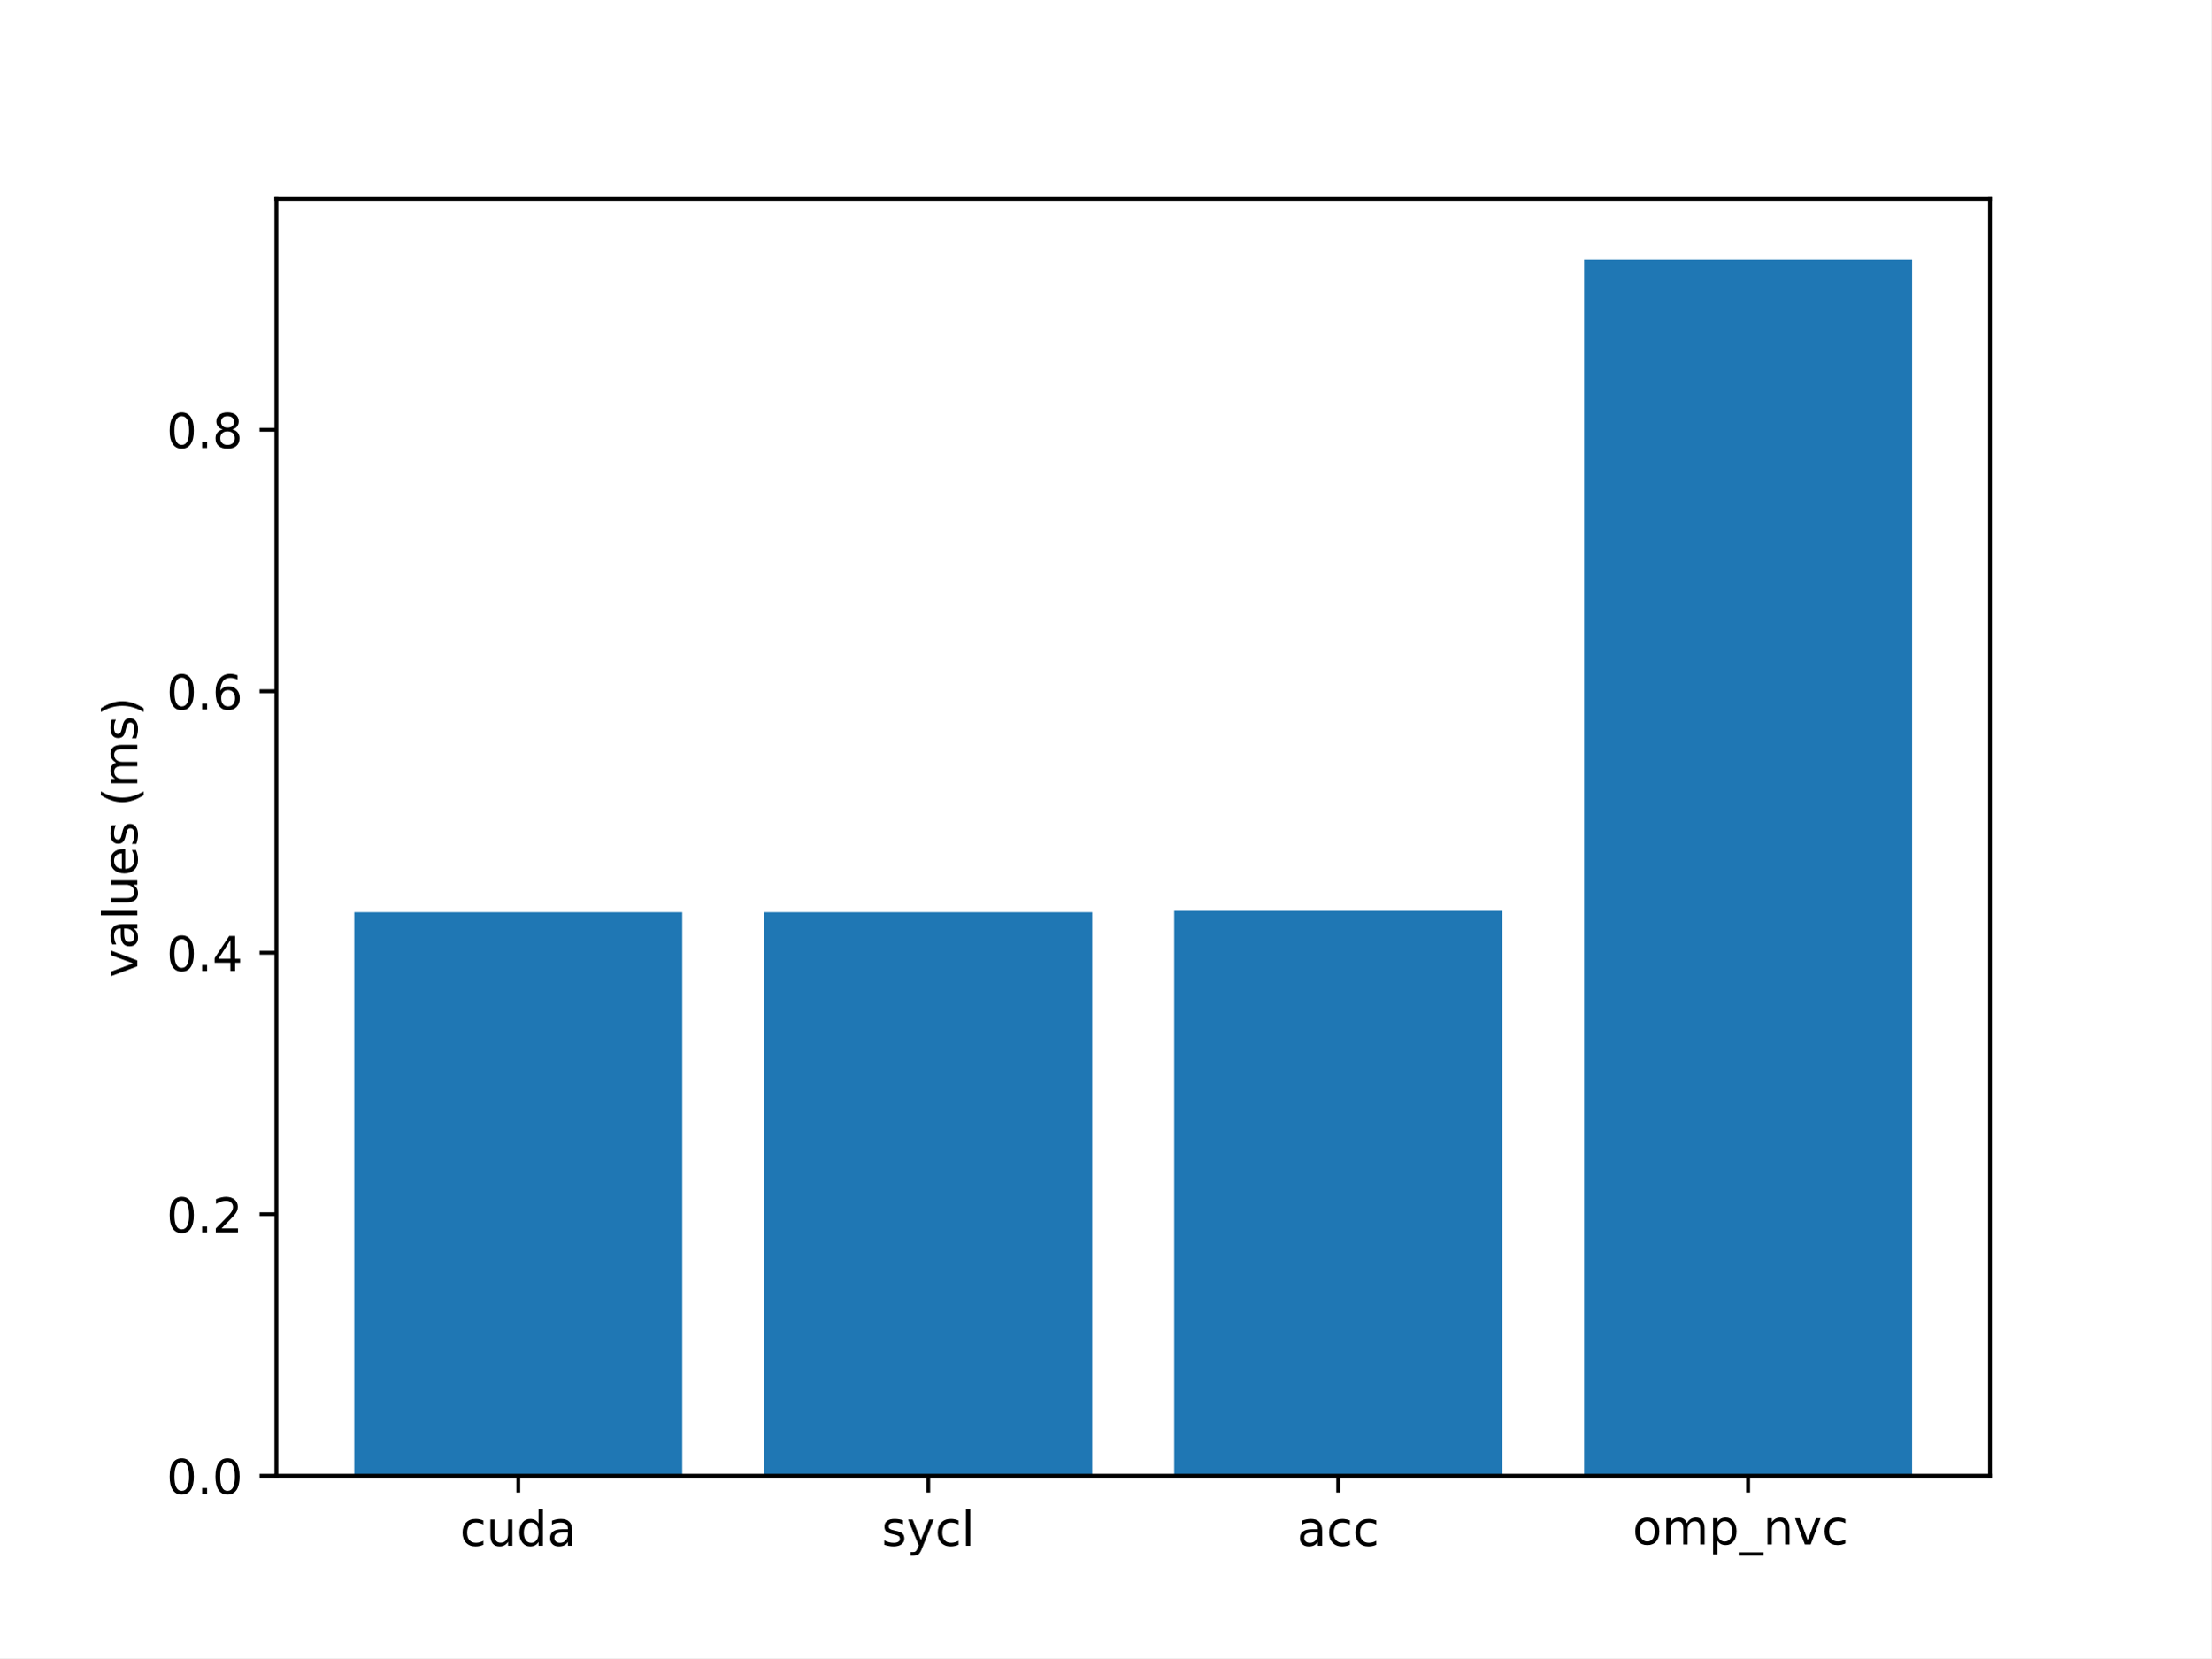
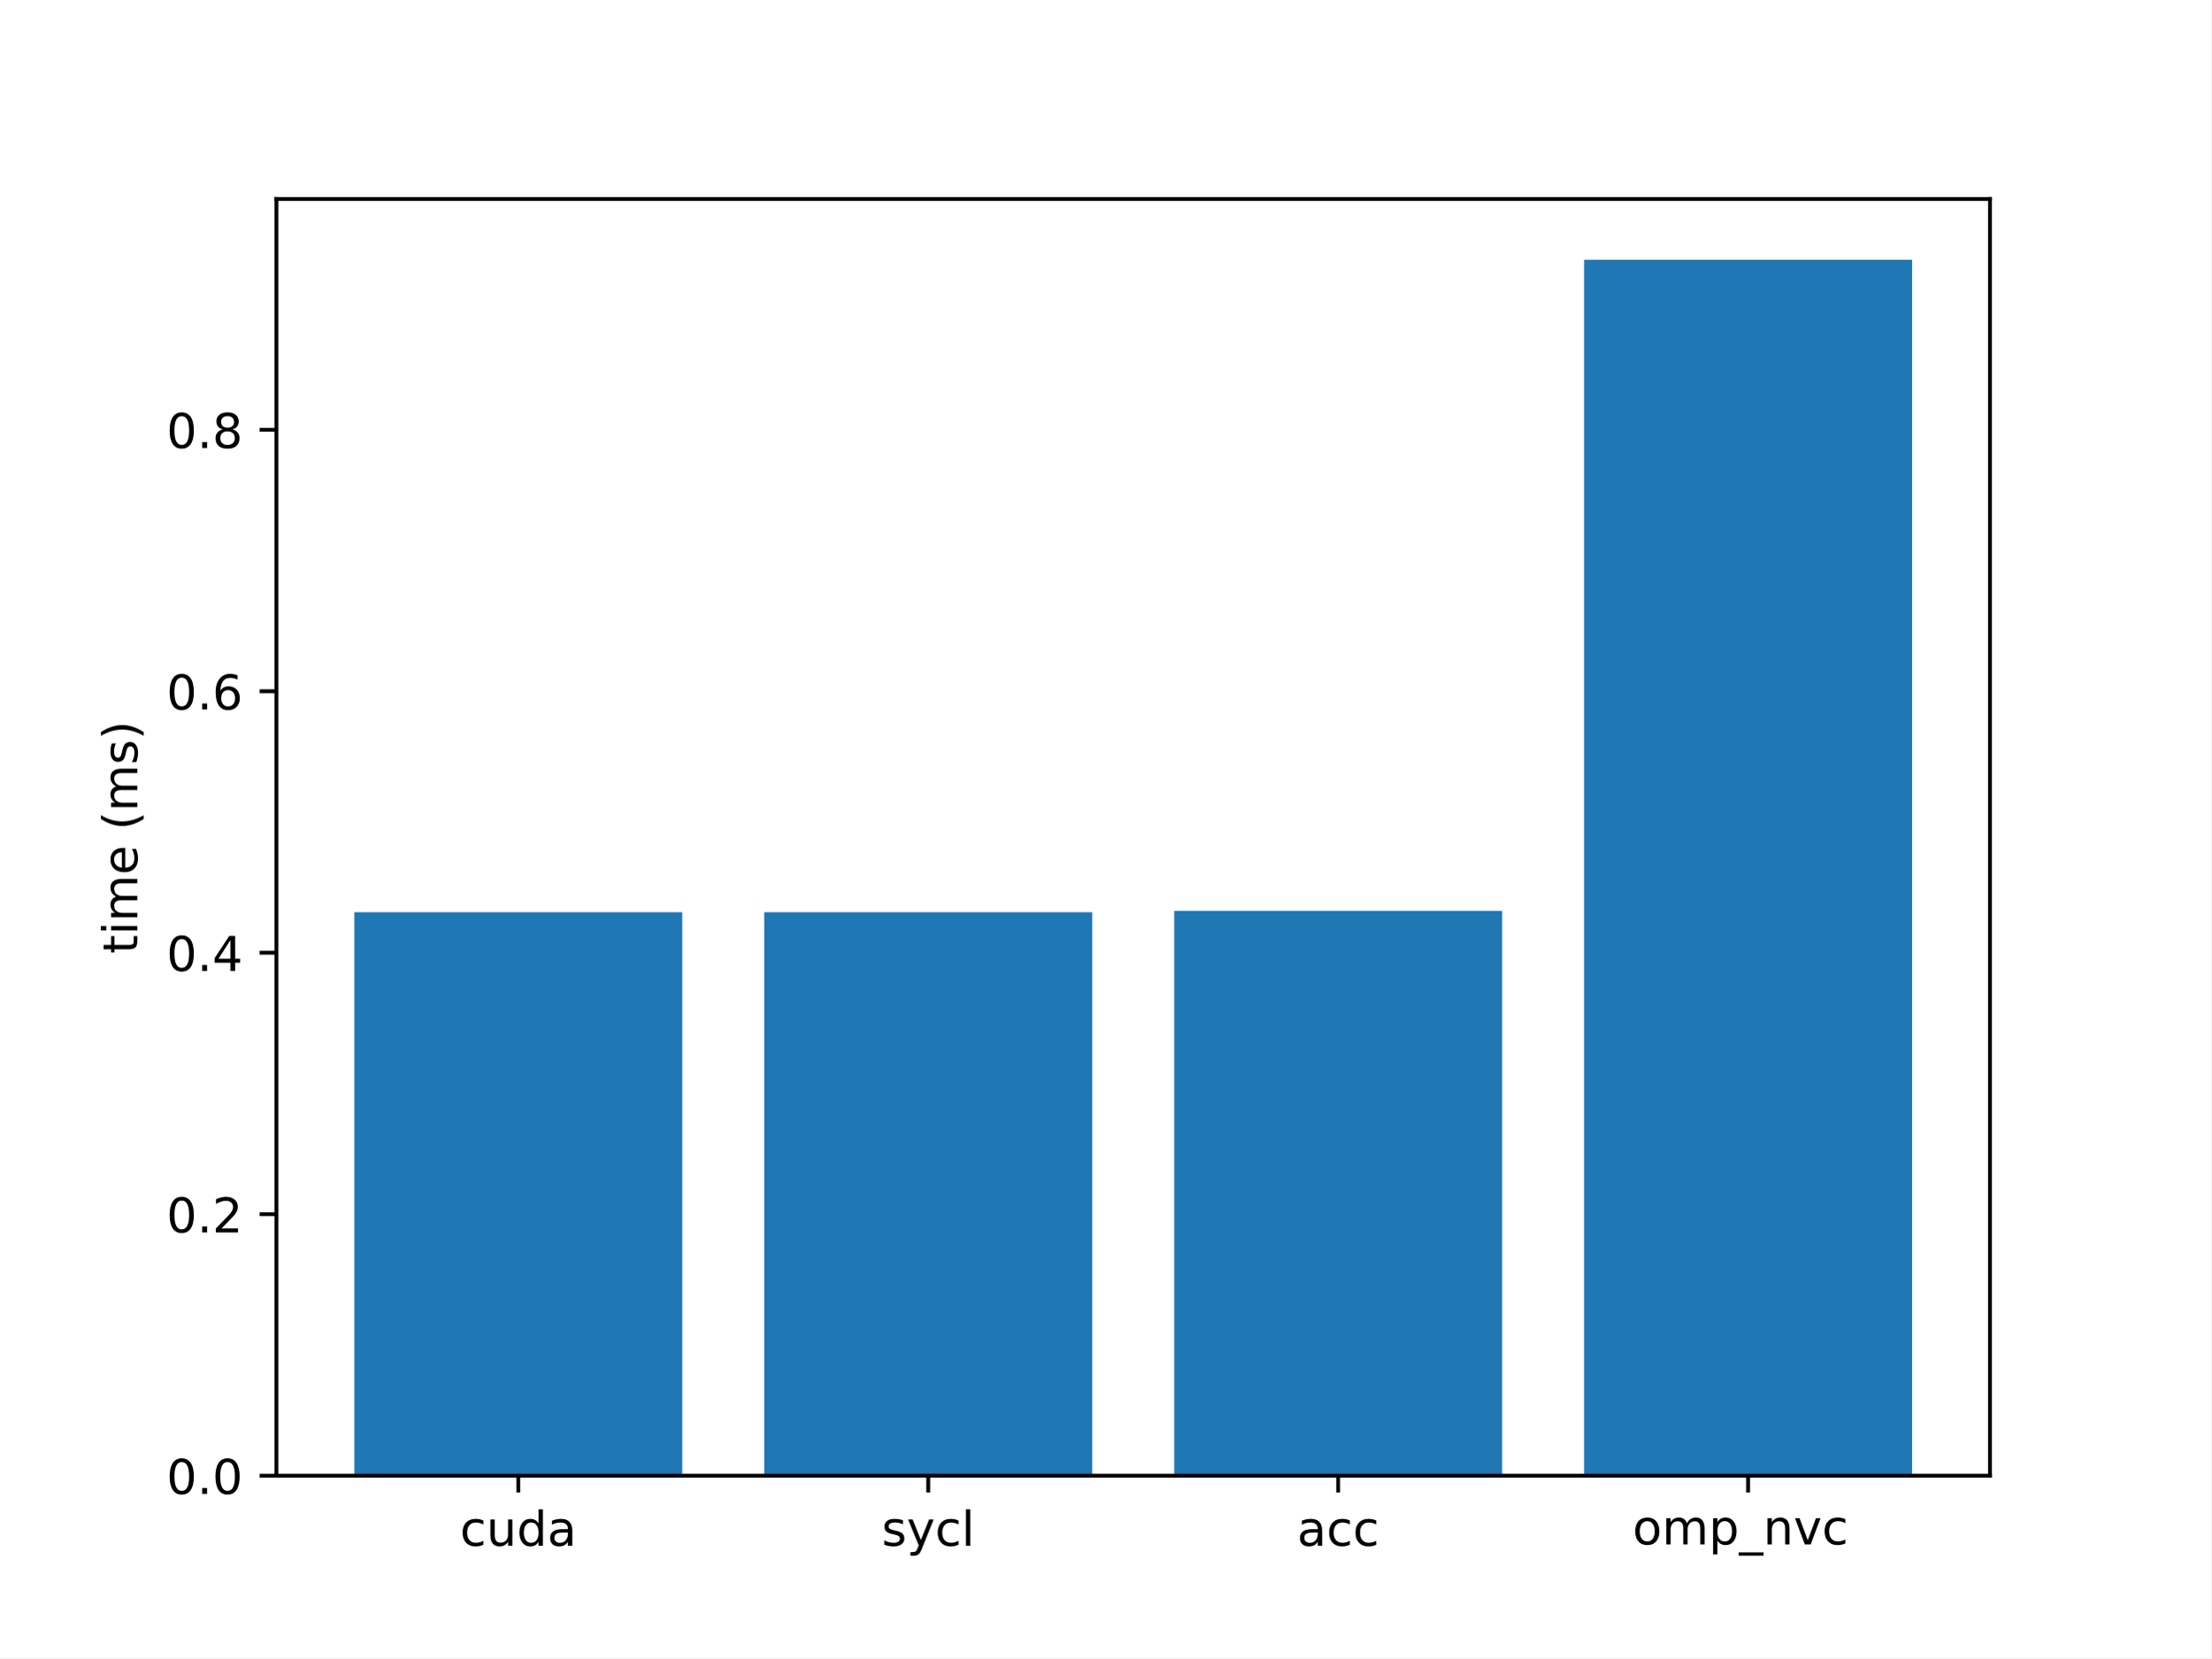
<svg xmlns="http://www.w3.org/2000/svg" xmlns:xlink="http://www.w3.org/1999/xlink" width="460.8pt" height="345.6pt" viewBox="0 0 460.8 345.6" version="1.1">
  <defs>
    <style type="text/css">*{stroke-linejoin: round; stroke-linecap: butt}</style>
  </defs>
  <g id="figure_1">
    <g id="patch_1">
      <path d="M 0 345.6  L 460.8 345.6  L 460.8 0  L 0 0  z " style="fill: #ffffff" />
    </g>
    <g id="axes_1">
      <g id="patch_2">
        <path d="M 57.6 307.584  L 414.72 307.584  L 414.72 41.472  L 57.6 41.472  z " style="fill: #ffffff" />
      </g>
      <g id="patch_3">
-         <path d="M 73.833 307.584  L 142.181 307.584  L 142.181 190.13  L 73.833 190.13  z " clip-path="url(#p67231485bb)" style="fill: #1f77b4" />
+         <path d="M 73.833 307.584  L 142.181 307.584  L 142.181 190.13  L 73.833 190.13  z " clip-path="url(#p99c7ca8759)" style="fill: #1f77b4" />
      </g>
      <g id="patch_4">
-         <path d="M 159.268 307.584  L 227.616 307.584  L 227.616 190.13  L 159.268 190.13  z " clip-path="url(#p67231485bb)" style="fill: #1f77b4" />
+         <path d="M 159.268 307.584  L 227.616 307.584  L 227.616 190.13  L 159.268 190.13  z " clip-path="url(#p99c7ca8759)" style="fill: #1f77b4" />
      </g>
      <g id="patch_5">
-         <path d="M 244.704 307.584  L 313.052 307.584  L 313.052 189.857  L 244.704 189.857  z " clip-path="url(#p67231485bb)" style="fill: #1f77b4" />
+         <path d="M 244.704 307.584  L 313.052 307.584  L 313.052 189.857  L 244.704 189.857  z " clip-path="url(#p99c7ca8759)" style="fill: #1f77b4" />
      </g>
      <g id="patch_6">
-         <path d="M 330.139 307.584  L 398.487 307.584  L 398.487 54.144  L 330.139 54.144  z " clip-path="url(#p67231485bb)" style="fill: #1f77b4" />
+         <path d="M 330.139 307.584  L 398.487 307.584  L 398.487 54.144  L 330.139 54.144  z " clip-path="url(#p99c7ca8759)" style="fill: #1f77b4" />
      </g>
      <g id="matplotlib.axis_1">
        <g id="xtick_1">
          <g id="line2d_1">
            <defs>
-               <path id="mbf693a1b99" d="M 0 0  L 0 3.5  " style="stroke: #000000; stroke-width: 0.8" />
+               <path id="m22016f5123" d="M 0 0  L 0 3.5  " style="stroke: #000000; stroke-width: 0.8" />
            </defs>
            <g>
-               <use xlink:href="#mbf693a1b99" x="108.007" y="307.584" style="stroke: #000000; stroke-width: 0.8" />
+               <use xlink:href="#m22016f5123" x="108.007" y="307.584" style="stroke: #000000; stroke-width: 0.8" />
            </g>
          </g>
          <g id="text_1">
            <g transform="translate(92.67252 322.1824) scale(0.1 -0.1)">
              <defs>
                <path id="DejaVuSans-20" transform="scale(0.015625)" />
                <path id="DejaVuSans-63" d="M 3122 3366  L 3122 2828  Q 2878 2963 2633 3030  Q 2388 3097 2138 3097  Q 1578 3097 1268 2742  Q 959 2388 959 1747  Q 959 1106 1268 751  Q 1578 397 2138 397  Q 2388 397 2633 464  Q 2878 531 3122 666  L 3122 134  Q 2881 22 2623 -34  Q 2366 -91 2075 -91  Q 1284 -91 818 406  Q 353 903 353 1747  Q 353 2603 823 3093  Q 1294 3584 2113 3584  Q 2378 3584 2631 3529  Q 2884 3475 3122 3366  z " transform="scale(0.015625)" />
                <path id="DejaVuSans-75" d="M 544 1381  L 544 3500  L 1119 3500  L 1119 1403  Q 1119 906 1312 657  Q 1506 409 1894 409  Q 2359 409 2629 706  Q 2900 1003 2900 1516  L 2900 3500  L 3475 3500  L 3475 0  L 2900 0  L 2900 538  Q 2691 219 2414 64  Q 2138 -91 1772 -91  Q 1169 -91 856 284  Q 544 659 544 1381  z M 1991 3584  L 1991 3584  z " transform="scale(0.015625)" />
                <path id="DejaVuSans-64" d="M 2906 2969  L 2906 4863  L 3481 4863  L 3481 0  L 2906 0  L 2906 525  Q 2725 213 2448 61  Q 2172 -91 1784 -91  Q 1150 -91 751 415  Q 353 922 353 1747  Q 353 2572 751 3078  Q 1150 3584 1784 3584  Q 2172 3584 2448 3432  Q 2725 3281 2906 2969  z M 947 1747  Q 947 1113 1208 752  Q 1469 391 1925 391  Q 2381 391 2643 752  Q 2906 1113 2906 1747  Q 2906 2381 2643 2742  Q 2381 3103 1925 3103  Q 1469 3103 1208 2742  Q 947 2381 947 1747  z " transform="scale(0.015625)" />
                <path id="DejaVuSans-61" d="M 2194 1759  Q 1497 1759 1228 1600  Q 959 1441 959 1056  Q 959 750 1161 570  Q 1363 391 1709 391  Q 2188 391 2477 730  Q 2766 1069 2766 1631  L 2766 1759  L 2194 1759  z M 3341 1997  L 3341 0  L 2766 0  L 2766 531  Q 2569 213 2275 61  Q 1981 -91 1556 -91  Q 1019 -91 701 211  Q 384 513 384 1019  Q 384 1609 779 1909  Q 1175 2209 1959 2209  L 2766 2209  L 2766 2266  Q 2766 2663 2505 2880  Q 2244 3097 1772 3097  Q 1472 3097 1187 3025  Q 903 2953 641 2809  L 641 3341  Q 956 3463 1253 3523  Q 1550 3584 1831 3584  Q 2591 3584 2966 3190  Q 3341 2797 3341 1997  z " transform="scale(0.015625)" />
              </defs>
              <use xlink:href="#DejaVuSans-20" />
              <use xlink:href="#DejaVuSans-63" x="31.787" />
              <use xlink:href="#DejaVuSans-75" x="86.768" />
              <use xlink:href="#DejaVuSans-64" x="150.146" />
              <use xlink:href="#DejaVuSans-61" x="213.623" />
              <use xlink:href="#DejaVuSans-20" x="274.902" />
            </g>
          </g>
        </g>
        <g id="xtick_2">
          <g id="line2d_2">
            <g>
-               <use xlink:href="#mbf693a1b99" x="193.442" y="307.584" style="stroke: #000000; stroke-width: 0.8" />
+               <use xlink:href="#m22016f5123" x="193.442" y="307.584" style="stroke: #000000; stroke-width: 0.8" />
            </g>
          </g>
          <g id="text_2">
            <g transform="translate(180.5618 322.1824) scale(0.1 -0.1)">
              <defs>
                <path id="DejaVuSans-73" d="M 2834 3397  L 2834 2853  Q 2591 2978 2328 3040  Q 2066 3103 1784 3103  Q 1356 3103 1142 2972  Q 928 2841 928 2578  Q 928 2378 1081 2264  Q 1234 2150 1697 2047  L 1894 2003  Q 2506 1872 2764 1633  Q 3022 1394 3022 966  Q 3022 478 2636 193  Q 2250 -91 1575 -91  Q 1294 -91 989 -36  Q 684 19 347 128  L 347 722  Q 666 556 975 473  Q 1284 391 1588 391  Q 1994 391 2212 530  Q 2431 669 2431 922  Q 2431 1156 2273 1281  Q 2116 1406 1581 1522  L 1381 1569  Q 847 1681 609 1914  Q 372 2147 372 2553  Q 372 3047 722 3315  Q 1072 3584 1716 3584  Q 2034 3584 2315 3537  Q 2597 3491 2834 3397  z " transform="scale(0.015625)" />
                <path id="DejaVuSans-79" d="M 2059 -325  Q 1816 -950 1584 -1140  Q 1353 -1331 966 -1331  L 506 -1331  L 506 -850  L 844 -850  Q 1081 -850 1212 -737  Q 1344 -625 1503 -206  L 1606 56  L 191 3500  L 800 3500  L 1894 763  L 2988 3500  L 3597 3500  L 2059 -325  z " transform="scale(0.015625)" />
                <path id="DejaVuSans-6c" d="M 603 4863  L 1178 4863  L 1178 0  L 603 0  L 603 4863  z " transform="scale(0.015625)" />
              </defs>
              <use xlink:href="#DejaVuSans-20" />
              <use xlink:href="#DejaVuSans-73" x="31.787" />
              <use xlink:href="#DejaVuSans-79" x="83.887" />
              <use xlink:href="#DejaVuSans-63" x="143.066" />
              <use xlink:href="#DejaVuSans-6c" x="198.047" />
              <use xlink:href="#DejaVuSans-20" x="225.83" />
            </g>
          </g>
        </g>
        <g id="xtick_3">
          <g id="line2d_3">
            <g>
-               <use xlink:href="#mbf693a1b99" x="278.878" y="307.584" style="stroke: #000000; stroke-width: 0.8" />
+               <use xlink:href="#m22016f5123" x="278.878" y="307.584" style="stroke: #000000; stroke-width: 0.8" />
            </g>
          </g>
          <g id="text_3">
            <g transform="translate(267.1371 322.1824) scale(0.1 -0.1)">
              <use xlink:href="#DejaVuSans-20" />
              <use xlink:href="#DejaVuSans-61" x="31.787" />
              <use xlink:href="#DejaVuSans-63" x="93.066" />
              <use xlink:href="#DejaVuSans-63" x="148.047" />
              <use xlink:href="#DejaVuSans-20" x="203.027" />
            </g>
          </g>
        </g>
        <g id="xtick_4">
          <g id="line2d_4">
            <g>
-               <use xlink:href="#mbf693a1b99" x="364.313" y="307.584" style="stroke: #000000; stroke-width: 0.8" />
+               <use xlink:href="#m22016f5123" x="364.313" y="307.584" style="stroke: #000000; stroke-width: 0.8" />
            </g>
          </g>
          <g id="text_4">
            <g transform="translate(337.0647 321.9043) scale(0.1 -0.1)">
              <defs>
                <path id="DejaVuSans-6f" d="M 1959 3097  Q 1497 3097 1228 2736  Q 959 2375 959 1747  Q 959 1119 1226 758  Q 1494 397 1959 397  Q 2419 397 2687 759  Q 2956 1122 2956 1747  Q 2956 2369 2687 2733  Q 2419 3097 1959 3097  z M 1959 3584  Q 2709 3584 3137 3096  Q 3566 2609 3566 1747  Q 3566 888 3137 398  Q 2709 -91 1959 -91  Q 1206 -91 779 398  Q 353 888 353 1747  Q 353 2609 779 3096  Q 1206 3584 1959 3584  z " transform="scale(0.015625)" />
                <path id="DejaVuSans-6d" d="M 3328 2828  Q 3544 3216 3844 3400  Q 4144 3584 4550 3584  Q 5097 3584 5394 3201  Q 5691 2819 5691 2113  L 5691 0  L 5113 0  L 5113 2094  Q 5113 2597 4934 2840  Q 4756 3084 4391 3084  Q 3944 3084 3684 2787  Q 3425 2491 3425 1978  L 3425 0  L 2847 0  L 2847 2094  Q 2847 2600 2669 2842  Q 2491 3084 2119 3084  Q 1678 3084 1418 2786  Q 1159 2488 1159 1978  L 1159 0  L 581 0  L 581 3500  L 1159 3500  L 1159 2956  Q 1356 3278 1631 3431  Q 1906 3584 2284 3584  Q 2666 3584 2933 3390  Q 3200 3197 3328 2828  z " transform="scale(0.015625)" />
                <path id="DejaVuSans-70" d="M 1159 525  L 1159 -1331  L 581 -1331  L 581 3500  L 1159 3500  L 1159 2969  Q 1341 3281 1617 3432  Q 1894 3584 2278 3584  Q 2916 3584 3314 3078  Q 3713 2572 3713 1747  Q 3713 922 3314 415  Q 2916 -91 2278 -91  Q 1894 -91 1617 61  Q 1341 213 1159 525  z M 3116 1747  Q 3116 2381 2855 2742  Q 2594 3103 2138 3103  Q 1681 3103 1420 2742  Q 1159 2381 1159 1747  Q 1159 1113 1420 752  Q 1681 391 2138 391  Q 2594 391 2855 752  Q 3116 1113 3116 1747  z " transform="scale(0.015625)" />
                <path id="DejaVuSans-5f" d="M 3263 -1063  L 3263 -1509  L -63 -1509  L -63 -1063  L 3263 -1063  z " transform="scale(0.015625)" />
                <path id="DejaVuSans-6e" d="M 3513 2113  L 3513 0  L 2938 0  L 2938 2094  Q 2938 2591 2744 2837  Q 2550 3084 2163 3084  Q 1697 3084 1428 2787  Q 1159 2491 1159 1978  L 1159 0  L 581 0  L 581 3500  L 1159 3500  L 1159 2956  Q 1366 3272 1645 3428  Q 1925 3584 2291 3584  Q 2894 3584 3203 3211  Q 3513 2838 3513 2113  z " transform="scale(0.015625)" />
                <path id="DejaVuSans-76" d="M 191 3500  L 800 3500  L 1894 563  L 2988 3500  L 3597 3500  L 2284 0  L 1503 0  L 191 3500  z " transform="scale(0.015625)" />
              </defs>
              <use xlink:href="#DejaVuSans-20" />
              <use xlink:href="#DejaVuSans-6f" x="31.787" />
              <use xlink:href="#DejaVuSans-6d" x="92.969" />
              <use xlink:href="#DejaVuSans-70" x="190.381" />
              <use xlink:href="#DejaVuSans-5f" x="253.857" />
              <use xlink:href="#DejaVuSans-6e" x="303.857" />
              <use xlink:href="#DejaVuSans-76" x="367.236" />
              <use xlink:href="#DejaVuSans-63" x="426.416" />
              <use xlink:href="#DejaVuSans-20" x="481.396" />
              <use xlink:href="#DejaVuSans-20" x="513.184" />
            </g>
          </g>
        </g>
      </g>
      <g id="matplotlib.axis_2">
        <g id="ytick_1">
          <g id="line2d_5">
            <defs>
-               <path id="mb1c1cc621a" d="M 0 0  L -3.5 0  " style="stroke: #000000; stroke-width: 0.8" />
+               <path id="m0817457077" d="M 0 0  L -3.5 0  " style="stroke: #000000; stroke-width: 0.8" />
            </defs>
            <g>
-               <use xlink:href="#mb1c1cc621a" x="57.6" y="307.584" style="stroke: #000000; stroke-width: 0.8" />
+               <use xlink:href="#m0817457077" x="57.6" y="307.584" style="stroke: #000000; stroke-width: 0.8" />
            </g>
          </g>
          <g id="text_5">
            <g transform="translate(34.69687 311.3832) scale(0.1 -0.1)">
              <defs>
                <path id="DejaVuSans-30" d="M 2034 4250  Q 1547 4250 1301 3770  Q 1056 3291 1056 2328  Q 1056 1369 1301 889  Q 1547 409 2034 409  Q 2525 409 2770 889  Q 3016 1369 3016 2328  Q 3016 3291 2770 3770  Q 2525 4250 2034 4250  z M 2034 4750  Q 2819 4750 3233 4129  Q 3647 3509 3647 2328  Q 3647 1150 3233 529  Q 2819 -91 2034 -91  Q 1250 -91 836 529  Q 422 1150 422 2328  Q 422 3509 836 4129  Q 1250 4750 2034 4750  z " transform="scale(0.015625)" />
                <path id="DejaVuSans-2e" d="M 684 794  L 1344 794  L 1344 0  L 684 0  L 684 794  z " transform="scale(0.015625)" />
              </defs>
              <use xlink:href="#DejaVuSans-30" />
              <use xlink:href="#DejaVuSans-2e" x="63.623" />
              <use xlink:href="#DejaVuSans-30" x="95.41" />
            </g>
          </g>
        </g>
        <g id="ytick_2">
          <g id="line2d_6">
            <g>
-               <use xlink:href="#mb1c1cc621a" x="57.6" y="253.081" style="stroke: #000000; stroke-width: 0.8" />
+               <use xlink:href="#m0817457077" x="57.6" y="253.081" style="stroke: #000000; stroke-width: 0.8" />
            </g>
          </g>
          <g id="text_6">
            <g transform="translate(34.69687 256.88) scale(0.1 -0.1)">
              <defs>
                <path id="DejaVuSans-32" d="M 1228 531  L 3431 531  L 3431 0  L 469 0  L 469 531  Q 828 903 1448 1529  Q 2069 2156 2228 2338  Q 2531 2678 2651 2914  Q 2772 3150 2772 3378  Q 2772 3750 2511 3984  Q 2250 4219 1831 4219  Q 1534 4219 1204 4116  Q 875 4013 500 3803  L 500 4441  Q 881 4594 1212 4672  Q 1544 4750 1819 4750  Q 2544 4750 2975 4387  Q 3406 4025 3406 3419  Q 3406 3131 3298 2873  Q 3191 2616 2906 2266  Q 2828 2175 2409 1742  Q 1991 1309 1228 531  z " transform="scale(0.015625)" />
              </defs>
              <use xlink:href="#DejaVuSans-30" />
              <use xlink:href="#DejaVuSans-2e" x="63.623" />
              <use xlink:href="#DejaVuSans-32" x="95.41" />
            </g>
          </g>
        </g>
        <g id="ytick_3">
          <g id="line2d_7">
            <g>
-               <use xlink:href="#mb1c1cc621a" x="57.6" y="198.578" style="stroke: #000000; stroke-width: 0.8" />
+               <use xlink:href="#m0817457077" x="57.6" y="198.578" style="stroke: #000000; stroke-width: 0.8" />
            </g>
          </g>
          <g id="text_7">
            <g transform="translate(34.69687 202.3768) scale(0.1 -0.1)">
              <defs>
                <path id="DejaVuSans-34" d="M 2419 4116  L 825 1625  L 2419 1625  L 2419 4116  z M 2253 4666  L 3047 4666  L 3047 1625  L 3713 1625  L 3713 1100  L 3047 1100  L 3047 0  L 2419 0  L 2419 1100  L 313 1100  L 313 1709  L 2253 4666  z " transform="scale(0.015625)" />
              </defs>
              <use xlink:href="#DejaVuSans-30" />
              <use xlink:href="#DejaVuSans-2e" x="63.623" />
              <use xlink:href="#DejaVuSans-34" x="95.41" />
            </g>
          </g>
        </g>
        <g id="ytick_4">
          <g id="line2d_8">
            <g>
-               <use xlink:href="#mb1c1cc621a" x="57.6" y="144.074" style="stroke: #000000; stroke-width: 0.8" />
+               <use xlink:href="#m0817457077" x="57.6" y="144.074" style="stroke: #000000; stroke-width: 0.8" />
            </g>
          </g>
          <g id="text_8">
            <g transform="translate(34.69687 147.8735) scale(0.1 -0.1)">
              <defs>
                <path id="DejaVuSans-36" d="M 2113 2584  Q 1688 2584 1439 2293  Q 1191 2003 1191 1497  Q 1191 994 1439 701  Q 1688 409 2113 409  Q 2538 409 2786 701  Q 3034 994 3034 1497  Q 3034 2003 2786 2293  Q 2538 2584 2113 2584  z M 3366 4563  L 3366 3988  Q 3128 4100 2886 4159  Q 2644 4219 2406 4219  Q 1781 4219 1451 3797  Q 1122 3375 1075 2522  Q 1259 2794 1537 2939  Q 1816 3084 2150 3084  Q 2853 3084 3261 2657  Q 3669 2231 3669 1497  Q 3669 778 3244 343  Q 2819 -91 2113 -91  Q 1303 -91 875 529  Q 447 1150 447 2328  Q 447 3434 972 4092  Q 1497 4750 2381 4750  Q 2619 4750 2861 4703  Q 3103 4656 3366 4563  z " transform="scale(0.015625)" />
              </defs>
              <use xlink:href="#DejaVuSans-30" />
              <use xlink:href="#DejaVuSans-2e" x="63.623" />
              <use xlink:href="#DejaVuSans-36" x="95.41" />
            </g>
          </g>
        </g>
        <g id="ytick_5">
          <g id="line2d_9">
            <g>
-               <use xlink:href="#mb1c1cc621a" x="57.6" y="89.571" style="stroke: #000000; stroke-width: 0.8" />
+               <use xlink:href="#m0817457077" x="57.6" y="89.571" style="stroke: #000000; stroke-width: 0.8" />
            </g>
          </g>
          <g id="text_9">
            <g transform="translate(34.69687 93.37032) scale(0.1 -0.1)">
              <defs>
                <path id="DejaVuSans-38" d="M 2034 2216  Q 1584 2216 1326 1975  Q 1069 1734 1069 1313  Q 1069 891 1326 650  Q 1584 409 2034 409  Q 2484 409 2743 651  Q 3003 894 3003 1313  Q 3003 1734 2745 1975  Q 2488 2216 2034 2216  z M 1403 2484  Q 997 2584 770 2862  Q 544 3141 544 3541  Q 544 4100 942 4425  Q 1341 4750 2034 4750  Q 2731 4750 3128 4425  Q 3525 4100 3525 3541  Q 3525 3141 3298 2862  Q 3072 2584 2669 2484  Q 3125 2378 3379 2068  Q 3634 1759 3634 1313  Q 3634 634 3220 271  Q 2806 -91 2034 -91  Q 1263 -91 848 271  Q 434 634 434 1313  Q 434 1759 690 2068  Q 947 2378 1403 2484  z M 1172 3481  Q 1172 3119 1398 2916  Q 1625 2713 2034 2713  Q 2441 2713 2670 2916  Q 2900 3119 2900 3481  Q 2900 3844 2670 4047  Q 2441 4250 2034 4250  Q 1625 4250 1398 4047  Q 1172 3844 1172 3481  z " transform="scale(0.015625)" />
              </defs>
              <use xlink:href="#DejaVuSans-30" />
              <use xlink:href="#DejaVuSans-2e" x="63.623" />
              <use xlink:href="#DejaVuSans-38" x="95.41" />
            </g>
          </g>
        </g>
        <g id="text_10">
-           <g transform="translate(28.61719 203.7561) rotate(-90) scale(0.1 -0.1)">
+           <g transform="translate(28.61719 198.7897) rotate(-90) scale(0.1 -0.1)">
            <defs>
+               <path id="DejaVuSans-74" d="M 1172 4494  L 1172 3500  L 2356 3500  L 2356 3053  L 1172 3053  L 1172 1153  Q 1172 725 1289 603  Q 1406 481 1766 481  L 2356 481  L 2356 0  L 1766 0  Q 1100 0 847 248  Q 594 497 594 1153  L 594 3053  L 172 3053  L 172 3500  L 594 3500  L 594 4494  L 1172 4494  z " transform="scale(0.015625)" />
+               <path id="DejaVuSans-69" d="M 603 3500  L 1178 3500  L 1178 0  L 603 0  L 603 3500  z M 603 4863  L 1178 4863  L 1178 4134  L 603 4134  L 603 4863  z " transform="scale(0.015625)" />
              <path id="DejaVuSans-65" d="M 3597 1894  L 3597 1613  L 953 1613  Q 991 1019 1311 708  Q 1631 397 2203 397  Q 2534 397 2845 478  Q 3156 559 3463 722  L 3463 178  Q 3153 47 2828 -22  Q 2503 -91 2169 -91  Q 1331 -91 842 396  Q 353 884 353 1716  Q 353 2575 817 3079  Q 1281 3584 2069 3584  Q 2775 3584 3186 3129  Q 3597 2675 3597 1894  z M 3022 2063  Q 3016 2534 2758 2815  Q 2500 3097 2075 3097  Q 1594 3097 1305 2825  Q 1016 2553 972 2059  L 3022 2063  z " transform="scale(0.015625)" />
              <path id="DejaVuSans-28" d="M 1984 4856  Q 1566 4138 1362 3434  Q 1159 2731 1159 2009  Q 1159 1288 1364 580  Q 1569 -128 1984 -844  L 1484 -844  Q 1016 -109 783 600  Q 550 1309 550 2009  Q 550 2706 781 3412  Q 1013 4119 1484 4856  L 1984 4856  z " transform="scale(0.015625)" />
              <path id="DejaVuSans-29" d="M 513 4856  L 1013 4856  Q 1481 4119 1714 3412  Q 1947 2706 1947 2009  Q 1947 1309 1714 600  Q 1481 -109 1013 -844  L 513 -844  Q 928 -128 1133 580  Q 1338 1288 1338 2009  Q 1338 2731 1133 3434  Q 928 4138 513 4856  z " transform="scale(0.015625)" />
            </defs>
-             <use xlink:href="#DejaVuSans-76" />
-             <use xlink:href="#DejaVuSans-61" x="59.18" />
-             <use xlink:href="#DejaVuSans-6c" x="120.459" />
-             <use xlink:href="#DejaVuSans-75" x="148.242" />
-             <use xlink:href="#DejaVuSans-65" x="211.621" />
-             <use xlink:href="#DejaVuSans-73" x="273.145" />
-             <use xlink:href="#DejaVuSans-20" x="325.244" />
-             <use xlink:href="#DejaVuSans-28" x="357.031" />
-             <use xlink:href="#DejaVuSans-6d" x="396.045" />
-             <use xlink:href="#DejaVuSans-73" x="493.457" />
-             <use xlink:href="#DejaVuSans-29" x="545.557" />
+             <use xlink:href="#DejaVuSans-74" />
+             <use xlink:href="#DejaVuSans-69" x="39.209" />
+             <use xlink:href="#DejaVuSans-6d" x="66.992" />
+             <use xlink:href="#DejaVuSans-65" x="164.404" />
+             <use xlink:href="#DejaVuSans-20" x="225.928" />
+             <use xlink:href="#DejaVuSans-28" x="257.715" />
+             <use xlink:href="#DejaVuSans-6d" x="296.729" />
+             <use xlink:href="#DejaVuSans-73" x="394.141" />
+             <use xlink:href="#DejaVuSans-29" x="446.24" />
          </g>
        </g>
      </g>
      <g id="patch_7">
        <path d="M 57.6 307.584  L 57.6 41.472  " style="fill: none; stroke: #000000; stroke-width: 0.8; stroke-linejoin: miter; stroke-linecap: square" />
      </g>
      <g id="patch_8">
        <path d="M 414.72 307.584  L 414.72 41.472  " style="fill: none; stroke: #000000; stroke-width: 0.8; stroke-linejoin: miter; stroke-linecap: square" />
      </g>
      <g id="patch_9">
        <path d="M 57.6 307.584  L 414.72 307.584  " style="fill: none; stroke: #000000; stroke-width: 0.8; stroke-linejoin: miter; stroke-linecap: square" />
      </g>
      <g id="patch_10">
        <path d="M 57.6 41.472  L 414.72 41.472  " style="fill: none; stroke: #000000; stroke-width: 0.8; stroke-linejoin: miter; stroke-linecap: square" />
      </g>
    </g>
  </g>
  <defs>
-     <clipPath id="p67231485bb">
+     <clipPath id="p99c7ca8759">
      <rect x="57.6" y="41.472" width="357.12" height="266.112" />
    </clipPath>
  </defs>
</svg>
